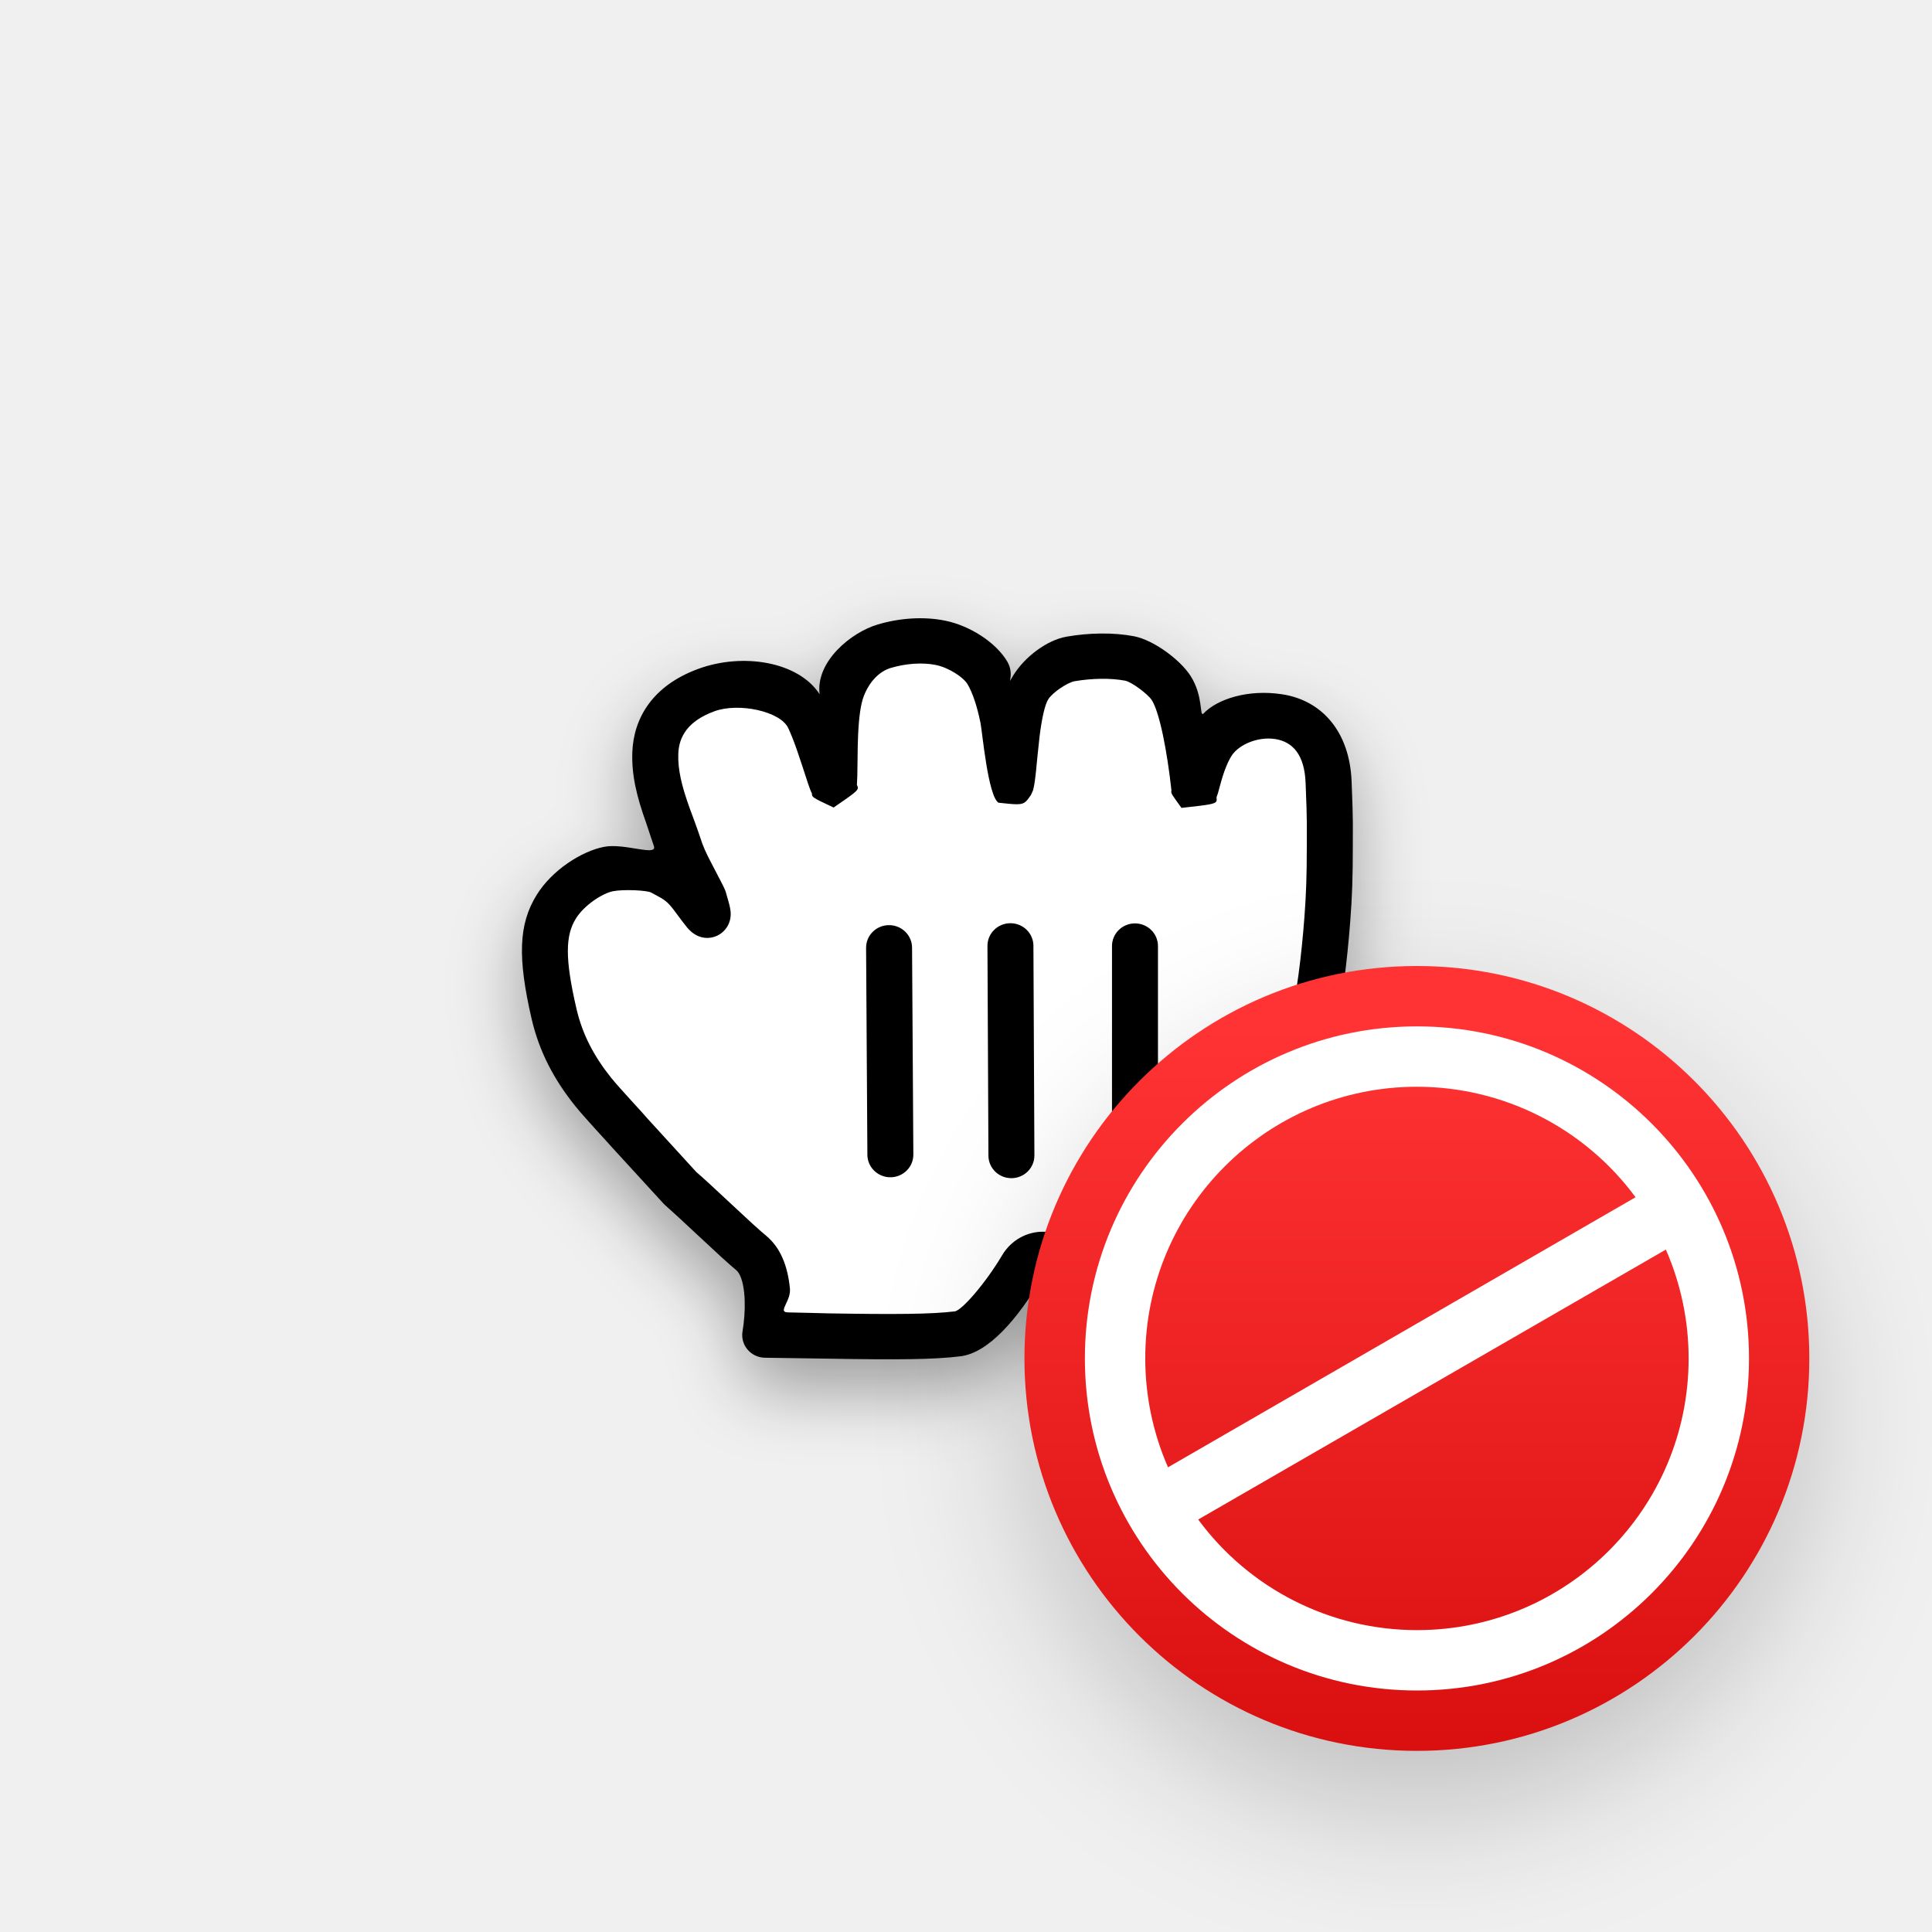
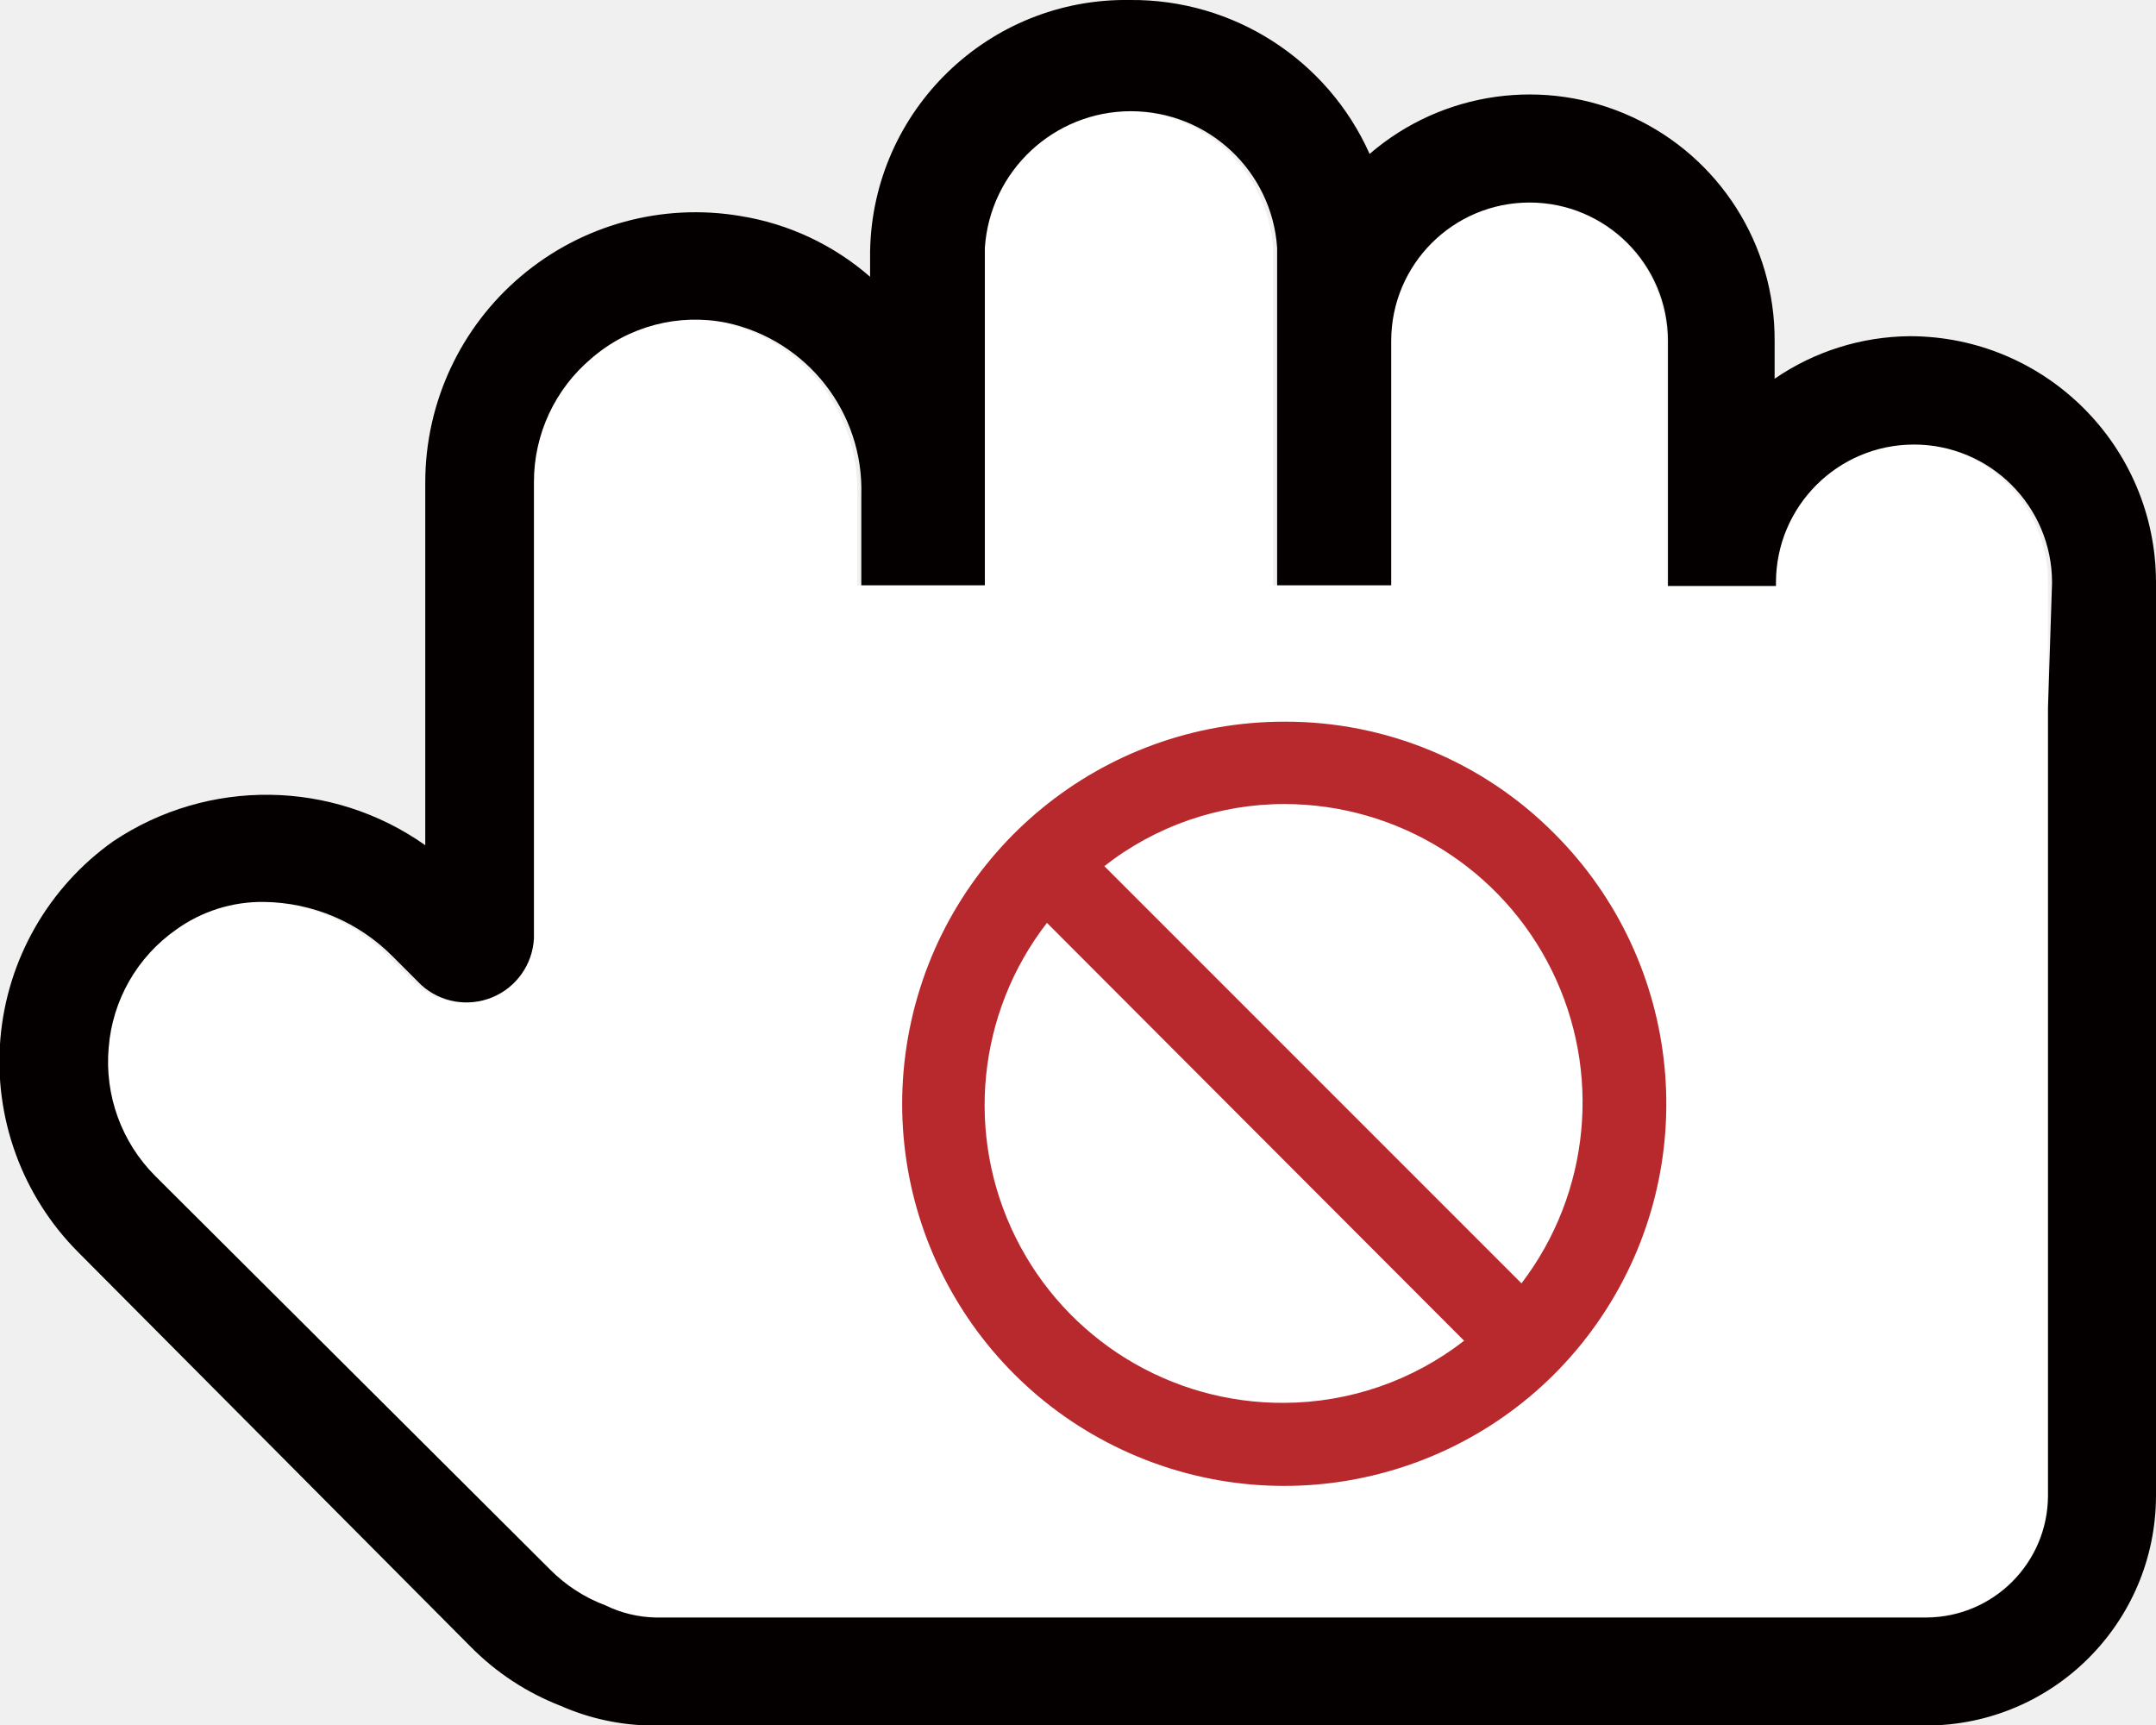
- <svg xmlns="http://www.w3.org/2000/svg" xmlns:xlink="http://www.w3.org/1999/xlink" id="svg32" viewBox="0 0 32 32" version="1.1" height="32" width="32">
-   <defs id="defs8">
-     <linearGradient id="linearGradient899">
-       <stop id="stop895" offset="0" style="stop-color:#ff3333;stop-opacity:1" />
-       <stop id="stop897" offset="1" style="stop-color:#da1010;stop-opacity:1" />
-     </linearGradient>
-     <filter color-interpolation-filters="sRGB" height="1.444" width="1.444" y="-.222" x="-.222" id="b">
-       <feGaussianBlur id="feGaussianBlur2" stdDeviation="1.202" />
-     </filter>
-     <filter color-interpolation-filters="sRGB" height="1.48" width="1.48" y="-.24" x="-.24" id="a">
-       <feGaussianBlur id="feGaussianBlur5" stdDeviation="1.601" />
-     </filter>
-     <filter height="1.227" y="-0.114" width="1.206" x="-0.103" id="filter980" style="color-interpolation-filters:sRGB">
-       <feGaussianBlur id="feGaussianBlur982" stdDeviation="0.581" />
-     </filter>
-     <linearGradient gradientUnits="userSpaceOnUse" y2="28.848" x2="23.468" y1="17" x1="23.468" id="linearGradient901" xlink:href="#linearGradient899" />
+ <svg xmlns="http://www.w3.org/2000/svg" id="图层_1" data-name="图层 1" viewBox="0 0 31.94 25.55">
+   <defs>
+     <style>.cls-1{fill:#fff;}.cls-2{fill:#040000;}.cls-3{fill:#b8292d;}</style>
  </defs>
-   <g id="Cursors-/-Hand" transform="matrix(1.015183,0,0,1,8.07127,9.393351)">
-     <path style="opacity:0.35;filter:url(#filter980)" stroke="none" fill="#000000" id="path862" d="m 3.443,2.186 c -0.743,0.276 -1.056,0.813 -1.076,1.38 -0.013,0.373 0.067,0.726 0.231,1.187 -0.026,-0.073 0.097,0.293 0.121,0.374 0.051,0.169 -0.487,-0.059 -0.814,0.007 -0.364,0.071 -0.848,0.383 -1.1,0.798 -0.296,0.485 -0.311,1.044 -0.082,2.048 0.125,0.547 0.366,1.008 0.711,1.446 0.153,0.194 0.571,0.647 0.603,0.688 l 0.849,0.941 c 0.151,0.136 0.258,0.236 0.576,0.538 0.315,0.299 0.465,0.438 0.603,0.556 0.058,0.049 0.108,0.18 0.127,0.374 0.016,0.16 0.011,0.338 -0.009,0.509 -0.007,0.059 -0.013,0.102 -0.017,0.122 -0.042,0.229 0.133,0.44 0.365,0.443 0.216,0.002 0.385,0.005 0.822,0.012 0.095,0.002 0.095,0.002 0.19,0.003 1.169,0.02 1.753,0.015 2.178,-0.039 0.454,-0.057 0.927,-0.611 1.327,-1.296 0.343,0.611 0.819,1.206 1.3,1.282 0.151,0.025 0.335,0.032 0.549,0.028 0.161,-0.004 0.331,-0.014 0.502,-0.029 0.128,-0.011 0.229,-0.023 0.29,-0.031 0.226,-0.029 0.374,-0.252 0.313,-0.471 -0.013,-0.047 -0.034,-0.135 -0.055,-0.244 -0.025,-0.128 -0.042,-0.252 -0.05,-0.366 -0.005,-0.071 -0.006,-0.136 -0.003,-0.192 0.006,-0.098 0.008,-0.153 0.011,-0.281 0.001,-0.045 0.001,-0.045 0.003,-0.085 0.005,-0.136 0.023,-0.265 0.082,-0.545 0.025,-0.12 0.147,-0.352 0.34,-0.639 0.057,-0.085 0.12,-0.174 0.186,-0.266 0.127,-0.175 0.264,-0.351 0.401,-0.52 0.082,-0.101 0.145,-0.177 0.181,-0.218 0.297,-0.424 0.613,-1.118 0.729,-1.525 0.112,-0.392 0.202,-1.125 0.254,-1.817 0.03,-0.4 0.041,-0.724 0.041,-1.23 10e-5,-0.098 10e-5,-0.098 3e-4,-0.177 4e-4,-0.111 4e-4,-0.111 2e-4,-0.207 -9e-4,-0.157 -0.006,-0.313 -0.021,-0.695 -0.031,-0.813 -0.477,-1.339 -1.134,-1.441 -0.559,-0.086 -1.059,0.082 -1.278,0.316 -0.075,0.081 0.004,-0.278 -0.216,-0.623 C 11.308,2.041 10.879,1.711 10.552,1.646 10.216,1.581 9.816,1.588 9.45,1.653 c -0.321,0.057 -0.686,0.337 -0.872,0.647 -0.124,0.207 0.039,-0.006 -0.094,-0.234 -0.182,-0.314 -0.608,-0.595 -1.014,-0.678 -0.346,-0.071 -0.742,-0.045 -1.099,0.063 -0.433,0.129 -1.018,0.615 -0.949,1.156 -0.344,-0.541 -1.25,-0.691 -1.979,-0.421 z" />
-     <path d="M 2.878,0.838 C 2.134,1.114 1.822,1.651 1.801,2.218 1.788,2.591 1.868,2.944 2.032,3.405 2.006,3.332 2.129,3.697 2.154,3.778 2.204,3.947 1.667,3.72 1.34,3.786 0.976,3.857 0.492,4.169 0.24,4.583 -0.057,5.069 -0.071,5.627 0.157,6.631 0.282,7.179 0.523,7.64 0.868,8.077 1.021,8.272 1.44,8.725 1.471,8.765 l 0.849,0.941 c 0.151,0.136 0.258,0.236 0.576,0.538 0.315,0.299 0.465,0.438 0.603,0.556 0.058,0.049 0.108,0.18 0.127,0.374 0.016,0.16 0.011,0.338 -0.009,0.509 -0.007,0.059 -0.013,0.102 -0.017,0.122 -0.042,0.229 0.133,0.44 0.365,0.443 0.216,0.002 0.385,0.005 0.822,0.012 0.095,0.002 0.095,0.002 0.19,0.003 1.169,0.02 1.753,0.015 2.178,-0.039 0.454,-0.057 0.927,-0.611 1.327,-1.296 0.343,0.611 0.819,1.206 1.3,1.282 0.151,0.025 0.335,0.032 0.549,0.028 0.161,-0.004 0.331,-0.014 0.502,-0.029 0.128,-0.011 0.229,-0.023 0.29,-0.031 0.226,-0.029 0.374,-0.252 0.313,-0.471 -0.013,-0.047 -0.034,-0.135 -0.055,-0.244 -0.025,-0.128 -0.042,-0.252 -0.05,-0.366 -0.005,-0.071 -0.006,-0.136 -0.003,-0.192 0.006,-0.098 0.008,-0.153 0.011,-0.281 0.001,-0.045 0.001,-0.045 0.003,-0.085 0.005,-0.136 0.023,-0.265 0.082,-0.545 0.025,-0.12 0.147,-0.352 0.34,-0.639 0.057,-0.085 0.12,-0.174 0.186,-0.266 0.127,-0.175 0.264,-0.351 0.401,-0.52 0.082,-0.101 0.145,-0.177 0.181,-0.218 0.297,-0.424 0.613,-1.118 0.729,-1.525 0.112,-0.392 0.202,-1.125 0.254,-1.817 0.03,-0.4 0.041,-0.724 0.041,-1.23 1e-4,-0.098 1e-4,-0.098 3e-4,-0.177 4e-4,-0.111 4e-4,-0.111 2e-4,-0.207 C 13.556,3.238 13.551,3.081 13.536,2.699 13.504,1.886 13.059,1.36 12.401,1.259 11.842,1.172 11.343,1.341 11.123,1.575 11.048,1.656 11.127,1.297 10.907,0.952 10.743,0.693 10.314,0.363 9.986,0.298 9.651,0.233 9.251,0.24 8.885,0.305 8.564,0.362 8.199,0.642 8.013,0.952 7.889,1.159 8.052,0.946 7.919,0.718 7.737,0.404 7.312,0.123 6.905,0.04 6.559,-0.032 6.163,-0.005 5.806,0.103 5.372,0.232 4.788,0.718 4.857,1.259 4.513,0.718 3.606,0.567 2.878,0.838 Z" transform="translate(0.5651597,0.8469287)" id="path272" fill="#000000" stroke="none" />
-     <path d="m 3.484,1.174 c 0.044,0.127 0.178,0.545 0.178,0.546 L 3.658,1.709 C 3.689,1.802 3.709,1.857 3.731,1.903 3.733,1.966 3.733,1.966 4.085,2.135 4.408,1.909 4.481,1.858 4.48,1.808 4.48,1.793 4.474,1.779 4.465,1.76 4.471,1.672 4.473,1.586 4.475,1.387 4.477,1.153 4.479,1.055 4.485,0.927 4.498,0.631 4.529,0.415 4.578,0.288 4.669,0.05 4.831,-0.122 5.021,-0.178 5.266,-0.252 5.536,-0.271 5.754,-0.226 5.961,-0.183 6.202,-0.025 6.271,0.094 6.355,0.239 6.426,0.458 6.481,0.731 6.511,0.877 6.603,1.944 6.775,2.055 7.038,2.084 7.133,2.094 7.197,2.054 7.234,2.031 7.26,1.992 7.302,1.931 7.337,1.857 7.337,1.857 7.344,1.828 7.363,1.748 7.375,1.656 7.39,1.511 7.388,1.525 7.388,1.532 7.387,1.532 7.387,1.532 7.43,1.082 7.445,0.96 7.483,0.648 7.533,0.432 7.585,0.346 7.656,0.227 7.904,0.063 8.016,0.043 8.297,-0.006 8.605,-0.012 8.842,0.034 8.951,0.056 9.213,0.258 9.275,0.354 9.404,0.557 9.527,1.203 9.597,1.852 9.596,1.859 9.594,1.866 9.594,1.872 9.592,1.905 9.616,1.938 9.761,2.141 10.202,2.091 10.31,2.079 10.331,2.029 c 0.007,-0.016 0.004,-0.036 8e-4,-0.063 0.016,-0.039 0.029,-0.083 0.046,-0.151 0.042,-0.161 0.07,-0.252 0.111,-0.355 0.029,-0.072 0.059,-0.134 0.09,-0.183 0.121,-0.19 0.434,-0.319 0.708,-0.277 0.294,0.045 0.482,0.267 0.499,0.729 0.015,0.374 0.019,0.524 0.02,0.67 10e-5,0.04 10e-5,0.063 10e-5,0.085 0,0.027 -10e-5,0.055 -3e-4,0.116 -2e-4,0.08 -2e-4,0.08 -3e-4,0.179 0,0.488 -0.011,0.794 -0.039,1.174 C 11.719,4.592 11.632,5.294 11.539,5.619 11.445,5.95 11.163,6.57 10.939,6.892 10.923,6.908 10.855,6.989 10.768,7.096 10.623,7.275 10.479,7.461 10.343,7.647 10.271,7.747 10.203,7.844 10.14,7.937 9.896,8.301 9.74,8.598 9.689,8.842 9.623,9.159 9.6,9.327 9.592,9.509 9.591,9.558 9.591,9.558 9.589,9.606 9.587,9.725 9.585,9.773 9.58,9.861 9.574,9.952 9.576,10.048 9.583,10.149 c 0.01,0.147 0.106,0.348 0.106,0.348 0,0 -0.232,-0.012 -0.374,-0.009 C 9.143,10.492 9,10.486 8.901,10.47 8.757,10.447 8.371,9.964 8.173,9.588 7.871,9.011 7.137,9.039 6.836,9.548 6.568,10.008 6.177,10.466 6.062,10.48 5.688,10.527 5.116,10.532 3.991,10.513 3.896,10.511 3.53,10.5 3.345,10.497 3.242,10.496 3.268,10.442 3.307,10.357 3.34,10.287 3.382,10.197 3.372,10.098 3.335,9.729 3.221,9.427 2.984,9.227 2.861,9.123 2.716,8.988 2.419,8.706 2.085,8.389 1.976,8.287 1.846,8.173 L 1.044,7.282 C 1.005,7.23 0.586,6.777 0.457,6.613 0.176,6.257 -0.014,5.893 -0.111,5.465 -0.301,4.633 -0.291,4.253 -0.12,3.974 0.018,3.748 0.318,3.554 0.486,3.521 0.658,3.487 1.038,3.505 1.108,3.543 1.207,3.598 1.241,3.616 1.272,3.634 1.307,3.656 1.331,3.672 1.353,3.692 1.388,3.721 1.426,3.763 1.478,3.832 1.514,3.88 1.556,3.937 1.62,4.025 1.681,4.107 1.712,4.146 1.754,4.184 2.034,4.441 2.438,4.216 2.404,3.858 2.399,3.797 2.382,3.731 2.35,3.621 2.337,3.579 2.332,3.556 2.326,3.534 2.308,3.477 2.28,3.424 2.09,3.054 2.002,2.885 1.95,2.766 1.915,2.65 1.886,2.553 1.735,2.139 1.734,2.139 L 1.739,2.152 C 1.604,1.774 1.542,1.501 1.551,1.245 1.561,0.957 1.711,0.7 2.139,0.541 2.54,0.392 3.217,0.542 3.345,0.819 3.388,0.913 3.434,1.031 3.484,1.174 Z M 6.611,7.901 C 6.612,8.108 6.78,8.275 6.987,8.274 7.194,8.273 7.362,8.105 7.361,7.897 l -0.016,-3.473 C 7.344,4.217 7.175,4.05 6.968,4.051 6.761,4.052 6.594,4.221 6.595,4.428 Z m 2.391,0.362 c -0.207,0 -0.375,-0.168 -0.375,-0.375 v -3.459 c 0,-0.207 0.168,-0.375 0.375,-0.375 0.207,0 0.375,0.168 0.375,0.375 v 3.459 c 0,0.207 -0.168,0.375 -0.375,0.375 z m -4.014,-4.18 c 0.207,-0.001 0.376,0.166 0.377,0.373 l 0.021,3.426 C 5.387,8.089 5.22,8.258 5.013,8.259 4.806,8.26 4.637,8.093 4.636,7.886 l -0.021,-3.426 C 4.613,4.253 4.78,4.084 4.987,4.083 Z" transform="translate(1.56516,1.846929)" id="path274" fill="#ffffff" fill-rule="evenodd" stroke="none" />
-   </g>
-   <rect id="rect18" opacity="0.2" fill="none" height="24" width="24" y="3.962" x="4" />
-   <path id="path22" style="text-indent:0;text-decoration:none;text-decoration-line:none;text-transform:none" opacity="0.2" filter="url(#b)" color="#000000" d="m 23.468,17 c -3.59,0 -6.5,2.91 -6.5,6.5 0,3.59 2.91,6.5 6.5,6.5 3.59,0 6.5,-2.91 6.5,-6.5 0,-3.59 -2.91,-6.5 -6.5,-6.5 z" />
-   <circle style="fill:url(#linearGradient901);fill-opacity:1" id="circle24" fill="#ffffff" r="6.5" cy="22.5" cx="23.468" />
-   <path d="M 23.469 17 A 5.5 5.5 0 0 0 17.969 22.5 A 5.5 5.5 0 0 0 23.469 28 A 5.5 5.5 0 0 0 28.969 22.5 A 5.5 5.5 0 0 0 23.469 17 z M 23.469 18 A 4.5 4.5 0 0 1 27.09 19.83 L 19.346 24.303 A 4.5 4.5 0 0 1 18.969 22.5 A 4.5 4.5 0 0 1 23.469 18 z M 27.592 20.697 A 4.5 4.5 0 0 1 27.969 22.5 A 4.5 4.5 0 0 1 23.469 27 A 4.5 4.5 0 0 1 19.846 25.168 L 27.592 20.697 z " style="fill:#ffffff;fill-opacity:1;stroke-width:0.846" id="circle905" />
+   <path class="cls-1" d="M28.32,9.79a2.05,2.05,0,0,0-2,2.05v.05h-1.6V8.27a2,2,0,0,0-4.1,0v3.62H18.89v-5a2.17,2.17,0,0,0-4.33,0v5H12.73V10.55a2.53,2.53,0,0,0-2-2.55,2.35,2.35,0,0,0-2,.53,2.39,2.39,0,0,0-.85,1.83v6.76a1,1,0,0,1-1.67.69l-.42-.42a2.73,2.73,0,0,0-1.91-.81,2.18,2.18,0,0,0-1.3.41,2.36,2.36,0,0,0-1,1.75,2.39,2.39,0,0,0,.69,1.9l5.84,5.84A2.28,2.28,0,0,0,9,27a1.77,1.77,0,0,0,.75.17H28.57a1.81,1.81,0,0,0,1.8-1.8V11.84A2.05,2.05,0,0,0,28.32,9.79Z" transform="translate(-0.03 -3.22)" />
+   <path class="cls-2" d="M28.32,8.2a3.59,3.59,0,0,0-2,.63V8.27a3.63,3.63,0,0,0-6-2.77,3.85,3.85,0,0,0-3.55-2.28,3.79,3.79,0,0,0-3.85,3.72v.38A3.85,3.85,0,0,0,11,6.42a4,4,0,0,0-3.25.89,4,4,0,0,0-1.42,3.05v5.38a4.08,4.08,0,0,0-4.62-.06,4,4,0,0,0-.52,6.09L7,27.61a3.81,3.81,0,0,0,1.34.88,3.43,3.43,0,0,0,1.36.29H28.57a3.41,3.41,0,0,0,3.4-3.4V11.84A3.65,3.65,0,0,0,28.32,8.2Zm2.05,5.5V25.38a1.81,1.81,0,0,1-1.8,1.8H9.74A1.77,1.77,0,0,1,9,27a2.28,2.28,0,0,1-.82-.53L2.33,20.64a2.39,2.39,0,0,1-.69-1.9,2.36,2.36,0,0,1,1-1.75,2.18,2.18,0,0,1,1.3-.41,2.73,2.73,0,0,1,1.91.81l.42.42a1,1,0,0,0,1.67-.69V10.36a2.39,2.39,0,0,1,.85-1.83,2.35,2.35,0,0,1,2-.53,2.53,2.53,0,0,1,2,2.55v1.34h1.83v-5a2.17,2.17,0,0,1,4.33,0v5h1.69V8.27a2.05,2.05,0,0,1,4.1,0V11.9h1.6v-.05a2,2,0,1,1,4.09,0Z" transform="translate(-0.03 -3.22)" />
+   <path class="cls-3" d="M19.06,13.91a5.66,5.66,0,1,0,4,1.66,5.61,5.61,0,0,0-4-1.66Zm3.51,8.32-6.18-6.18a4.32,4.32,0,0,1,2.67-.92,4.42,4.42,0,0,1,3.51,7.1ZM19.06,24a4.41,4.41,0,0,1-3.52-7.11l6.18,6.19a4.37,4.37,0,0,1-2.66.92Z" transform="translate(-0.03 -3.22)" />
</svg>
